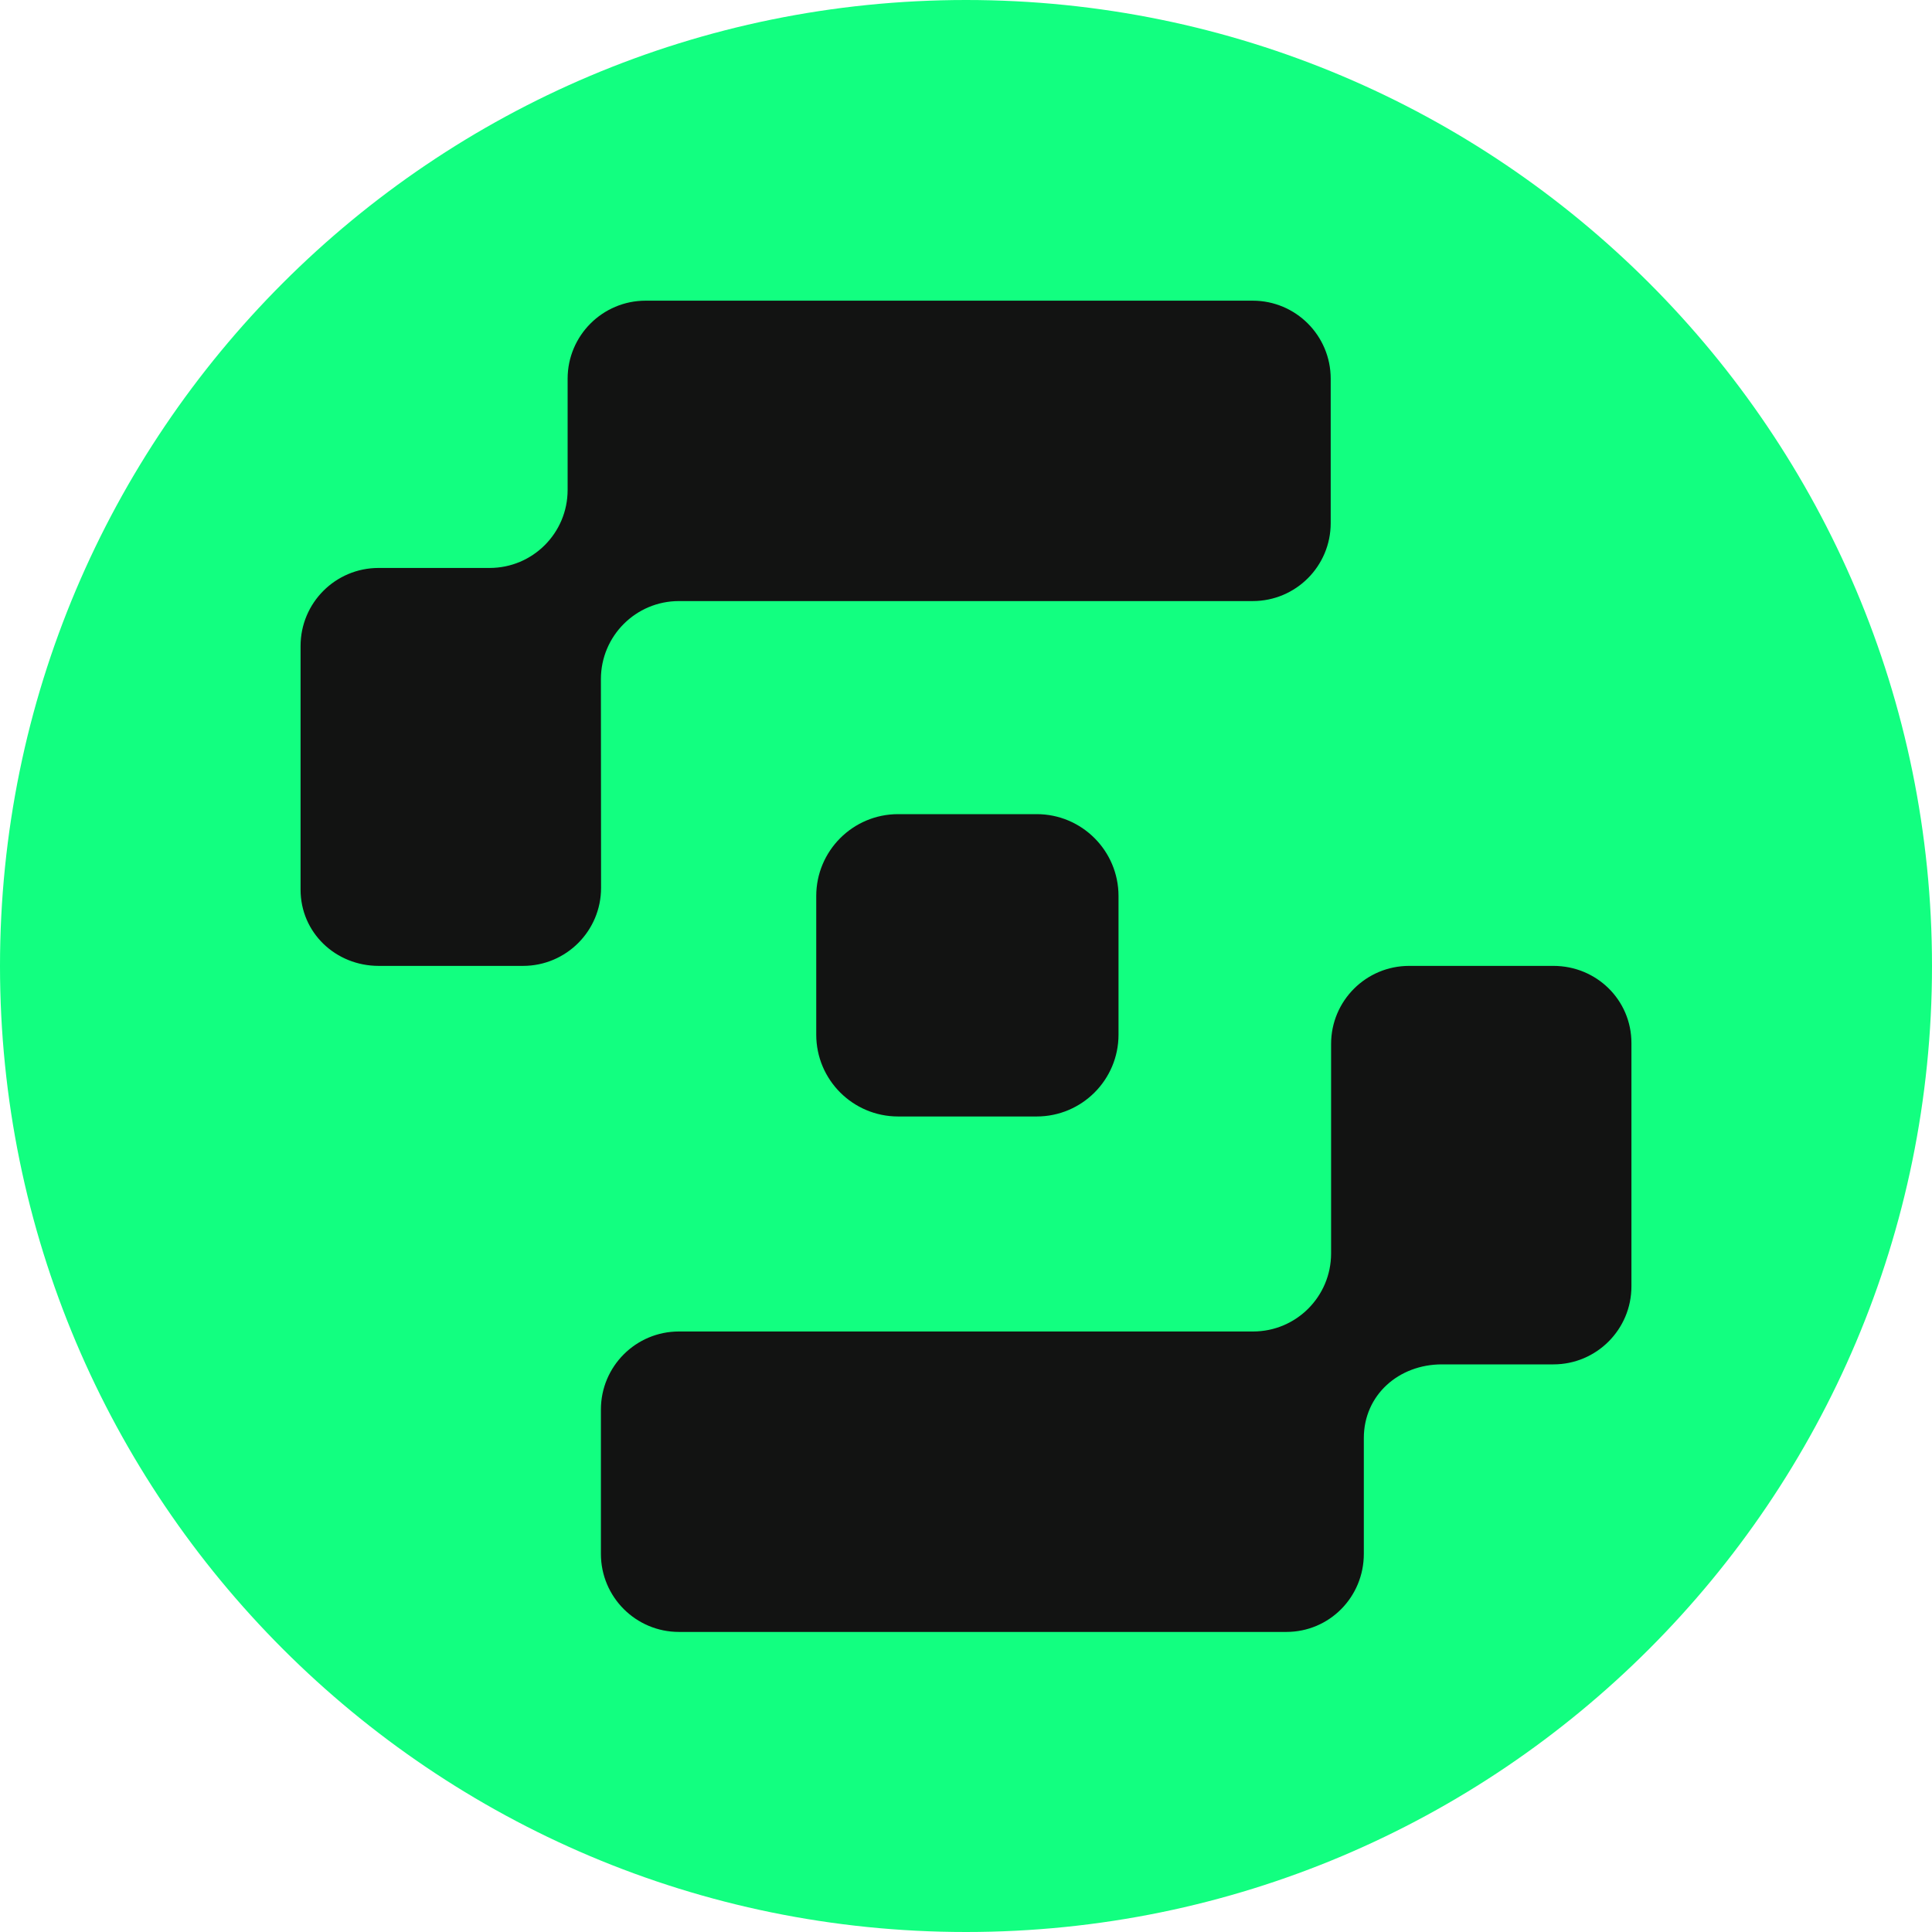
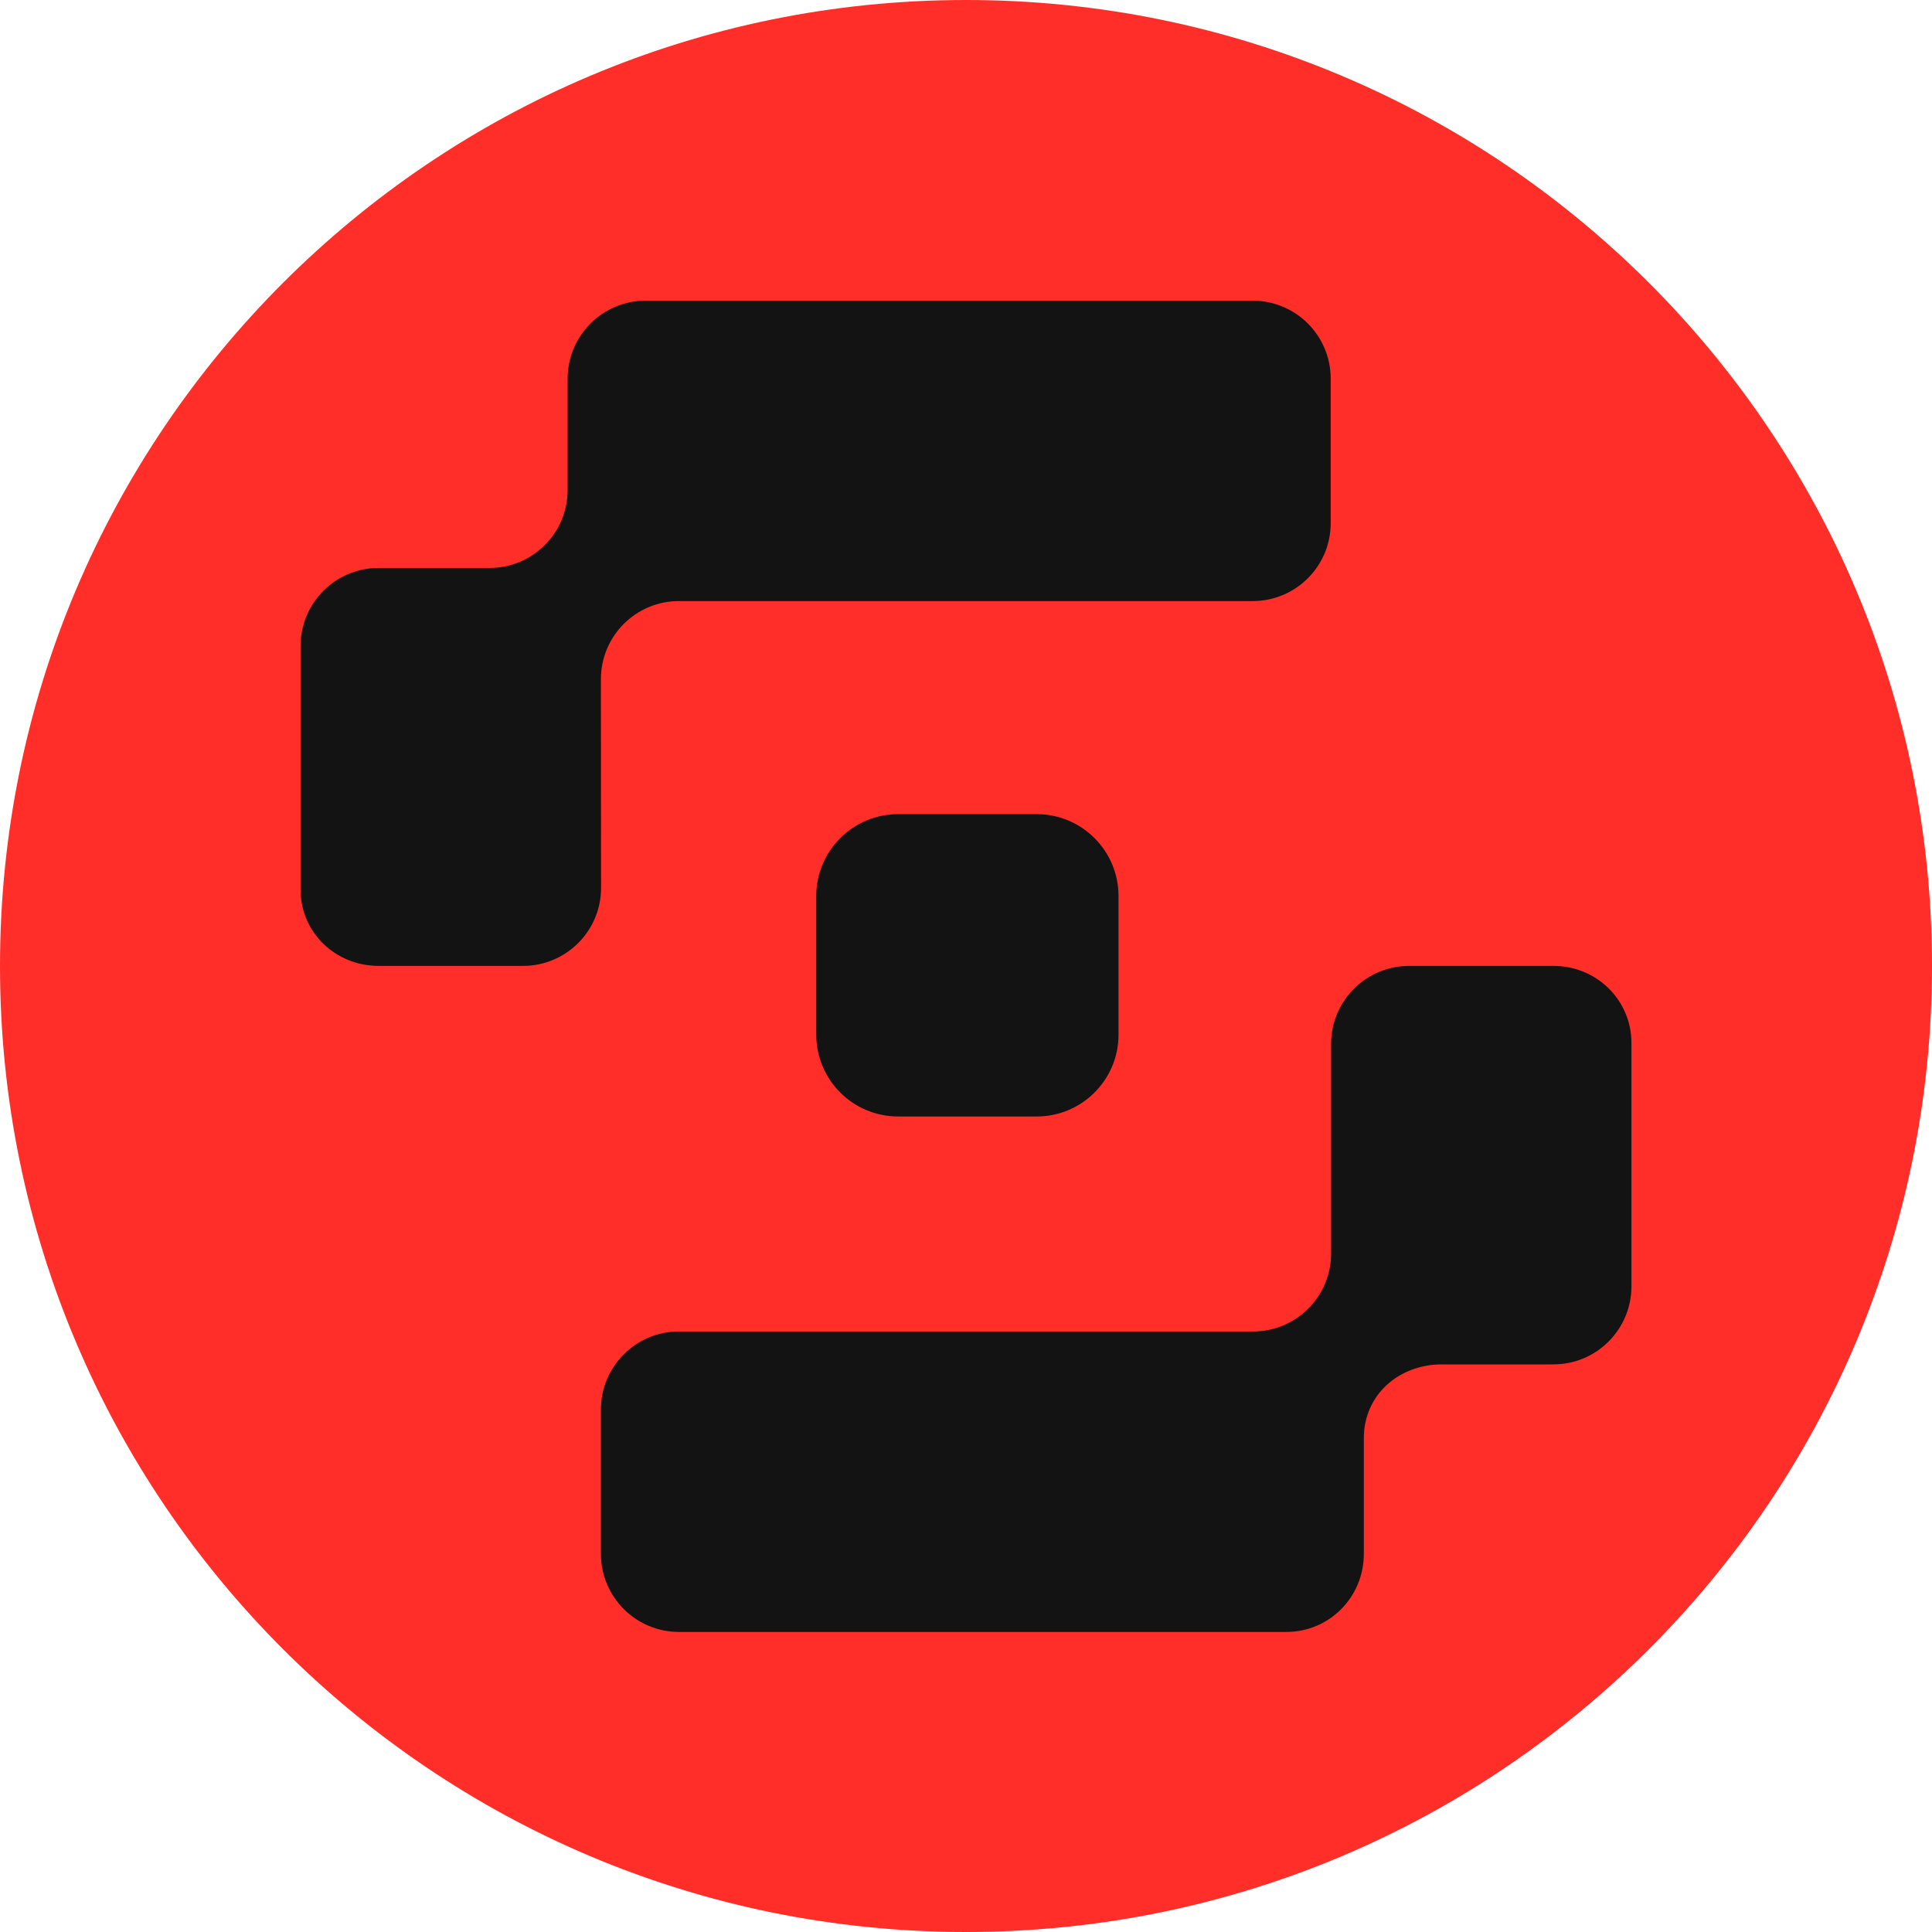
<svg xmlns="http://www.w3.org/2000/svg" width="40" height="40" viewBox="0 0 35 35" fill="none">
-   <rect width="35" height="35" rx="17.5" fill="#12FF80" />
+   <rect width="35" height="35" rx="17.5" fill="#FF2E29" />
  <path d="M28.142 17.498H25.528C24.747 17.498 24.114 18.131 24.114 18.912V22.707C24.114 23.488 23.482 24.121 22.701 24.121H12.3C11.519 24.121 10.886 24.754 10.886 25.535V28.15C10.886 28.931 11.519 29.564 12.3 29.564H23.303C24.084 29.564 24.707 28.931 24.707 28.15V26.052C24.707 25.271 25.34 24.717 26.121 24.717H28.142C28.922 24.717 29.555 24.084 29.555 23.303V18.896C29.555 18.115 28.922 17.498 28.142 17.498H28.142Z" fill="#121312" />
  <path d="M10.886 12.303C10.886 11.522 11.519 10.889 12.299 10.889H22.694C23.475 10.889 24.107 10.257 24.107 9.476V6.861C24.107 6.08 23.475 5.447 22.694 5.447H11.697C10.916 5.447 10.283 6.08 10.283 6.861V8.876C10.283 9.657 9.651 10.289 8.87 10.289H6.858C6.077 10.289 5.445 10.922 5.445 11.703V16.116C5.445 16.896 6.08 17.498 6.861 17.498H9.475C10.256 17.498 10.889 16.865 10.889 16.084L10.886 12.304V12.303Z" fill="#121312" />
  <path d="M16.27 14.749H18.781C19.599 14.749 20.263 15.414 20.263 16.232V18.744C20.263 19.562 19.599 20.226 18.781 20.226H16.27C15.451 20.226 14.787 19.562 14.787 18.744V16.232C14.787 15.413 15.452 14.749 16.27 14.749Z" fill="#121312" />
</svg>
